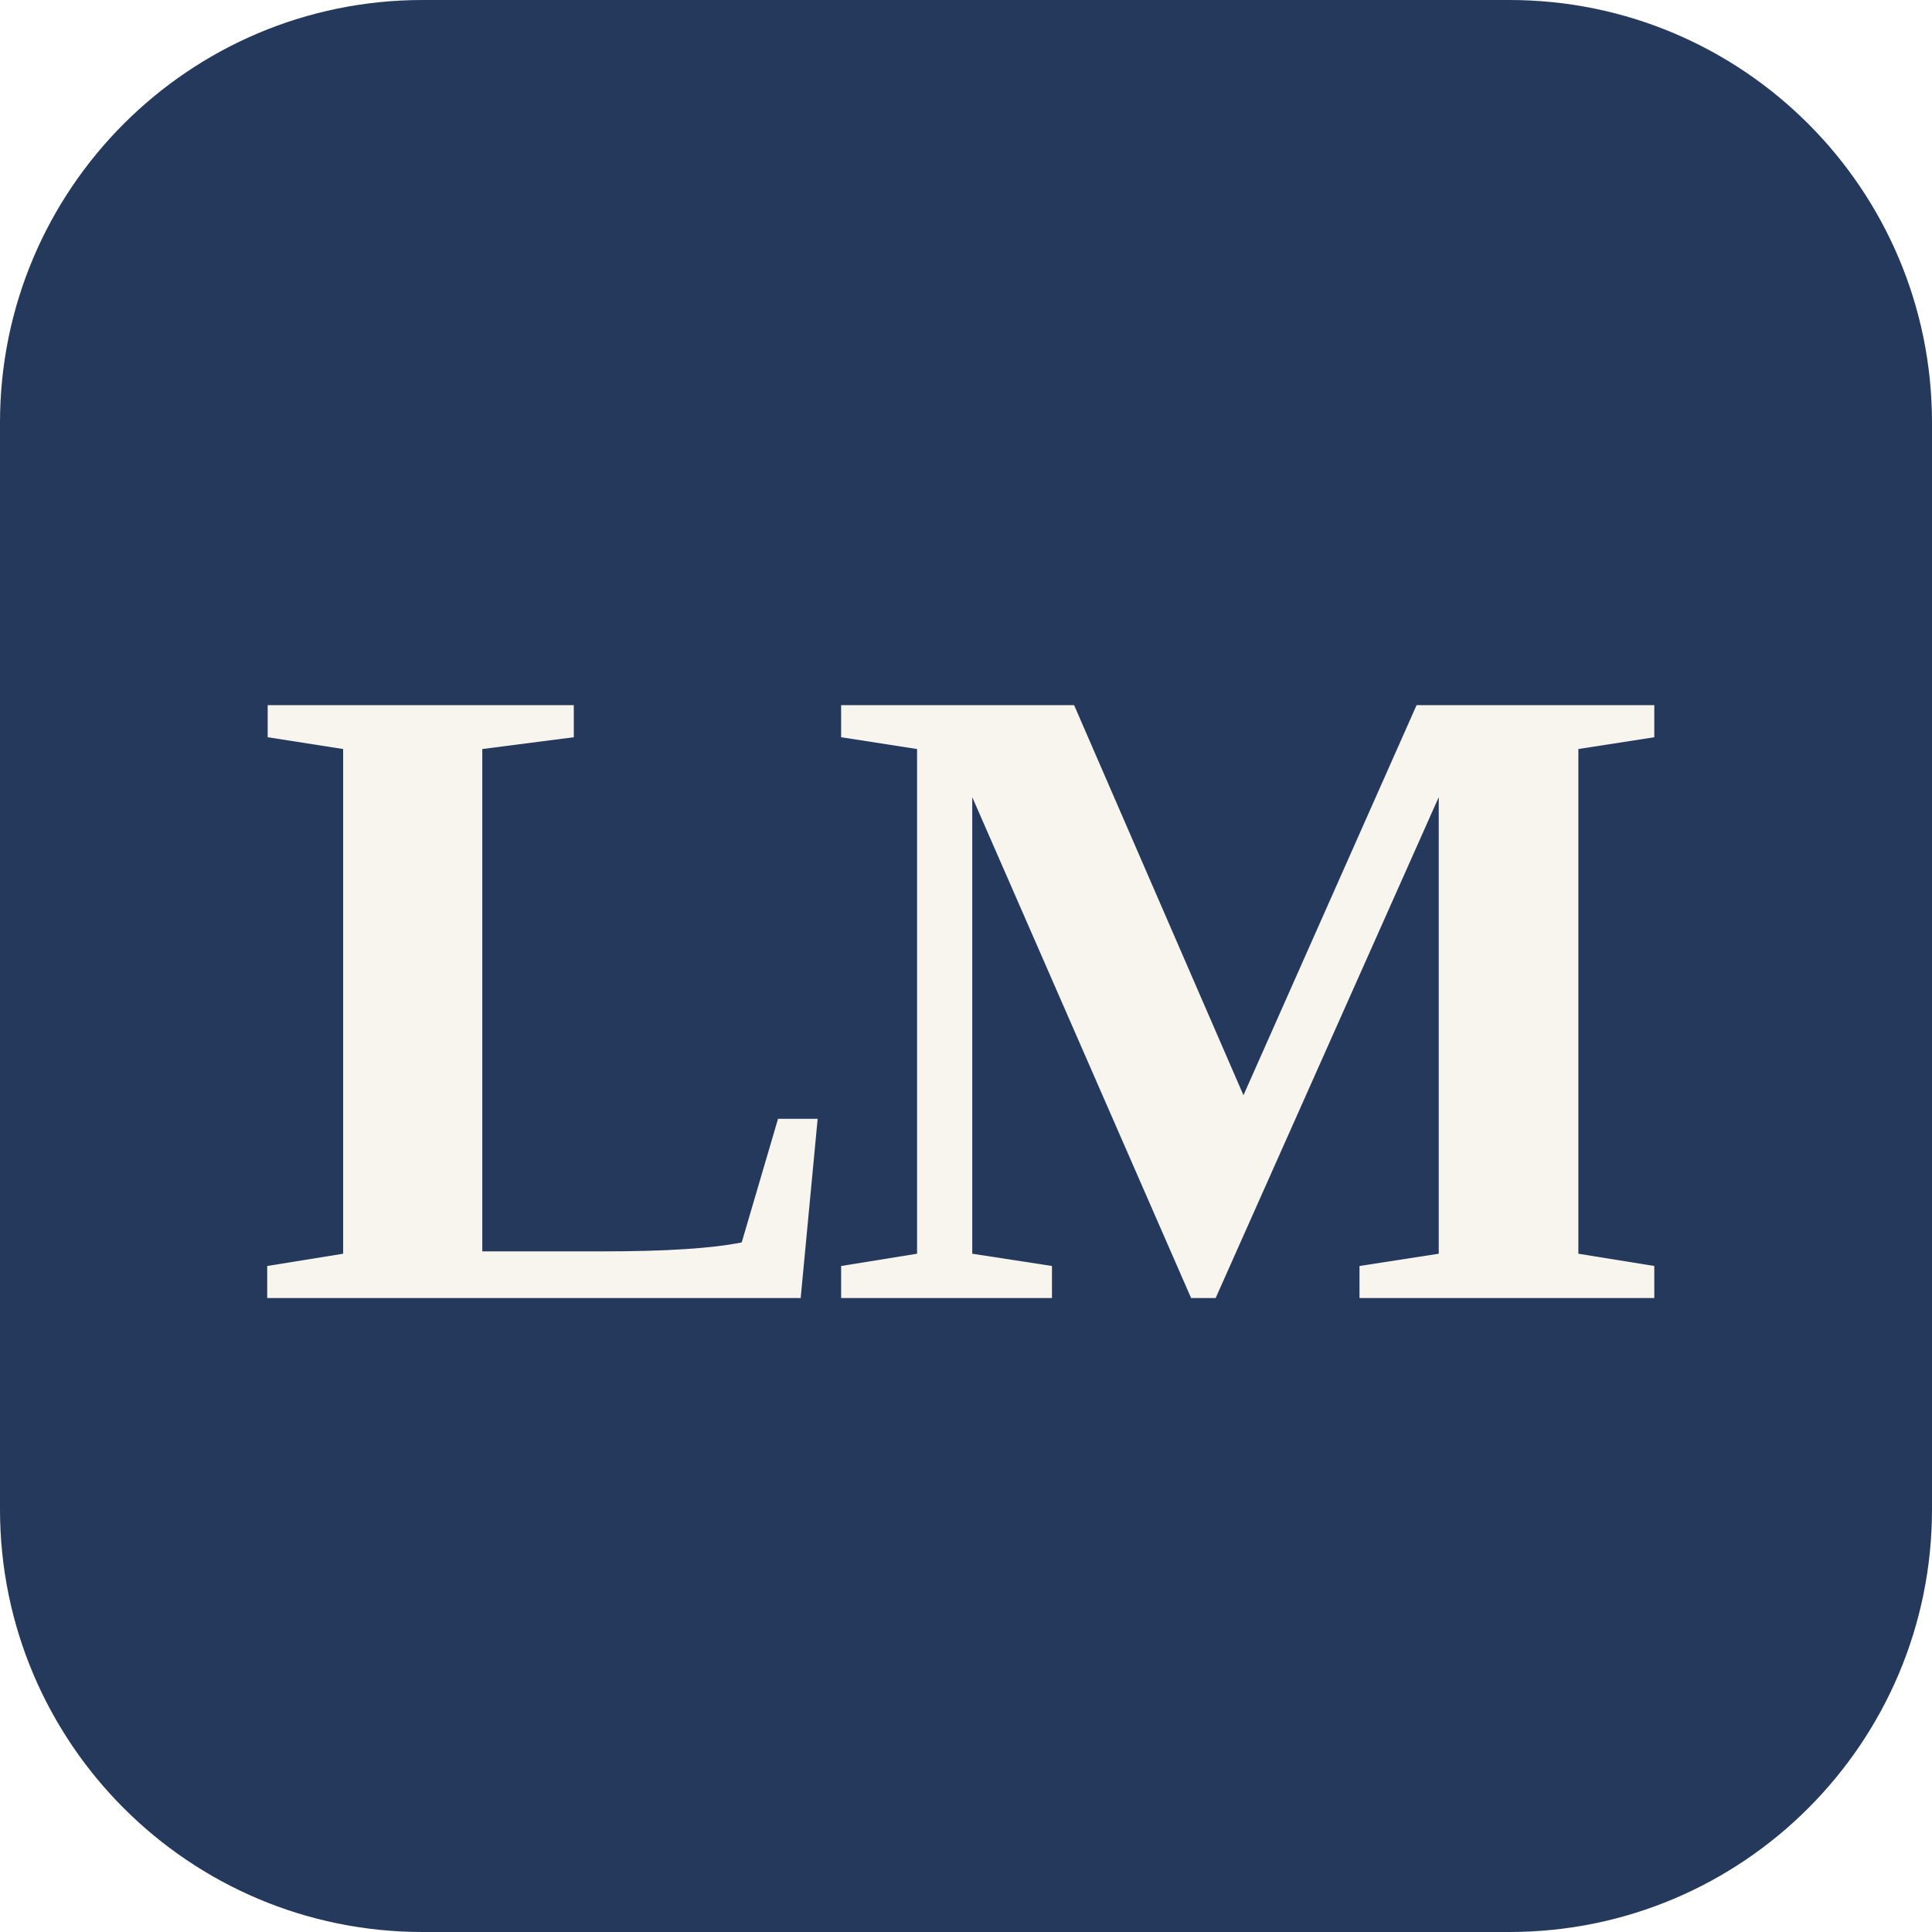
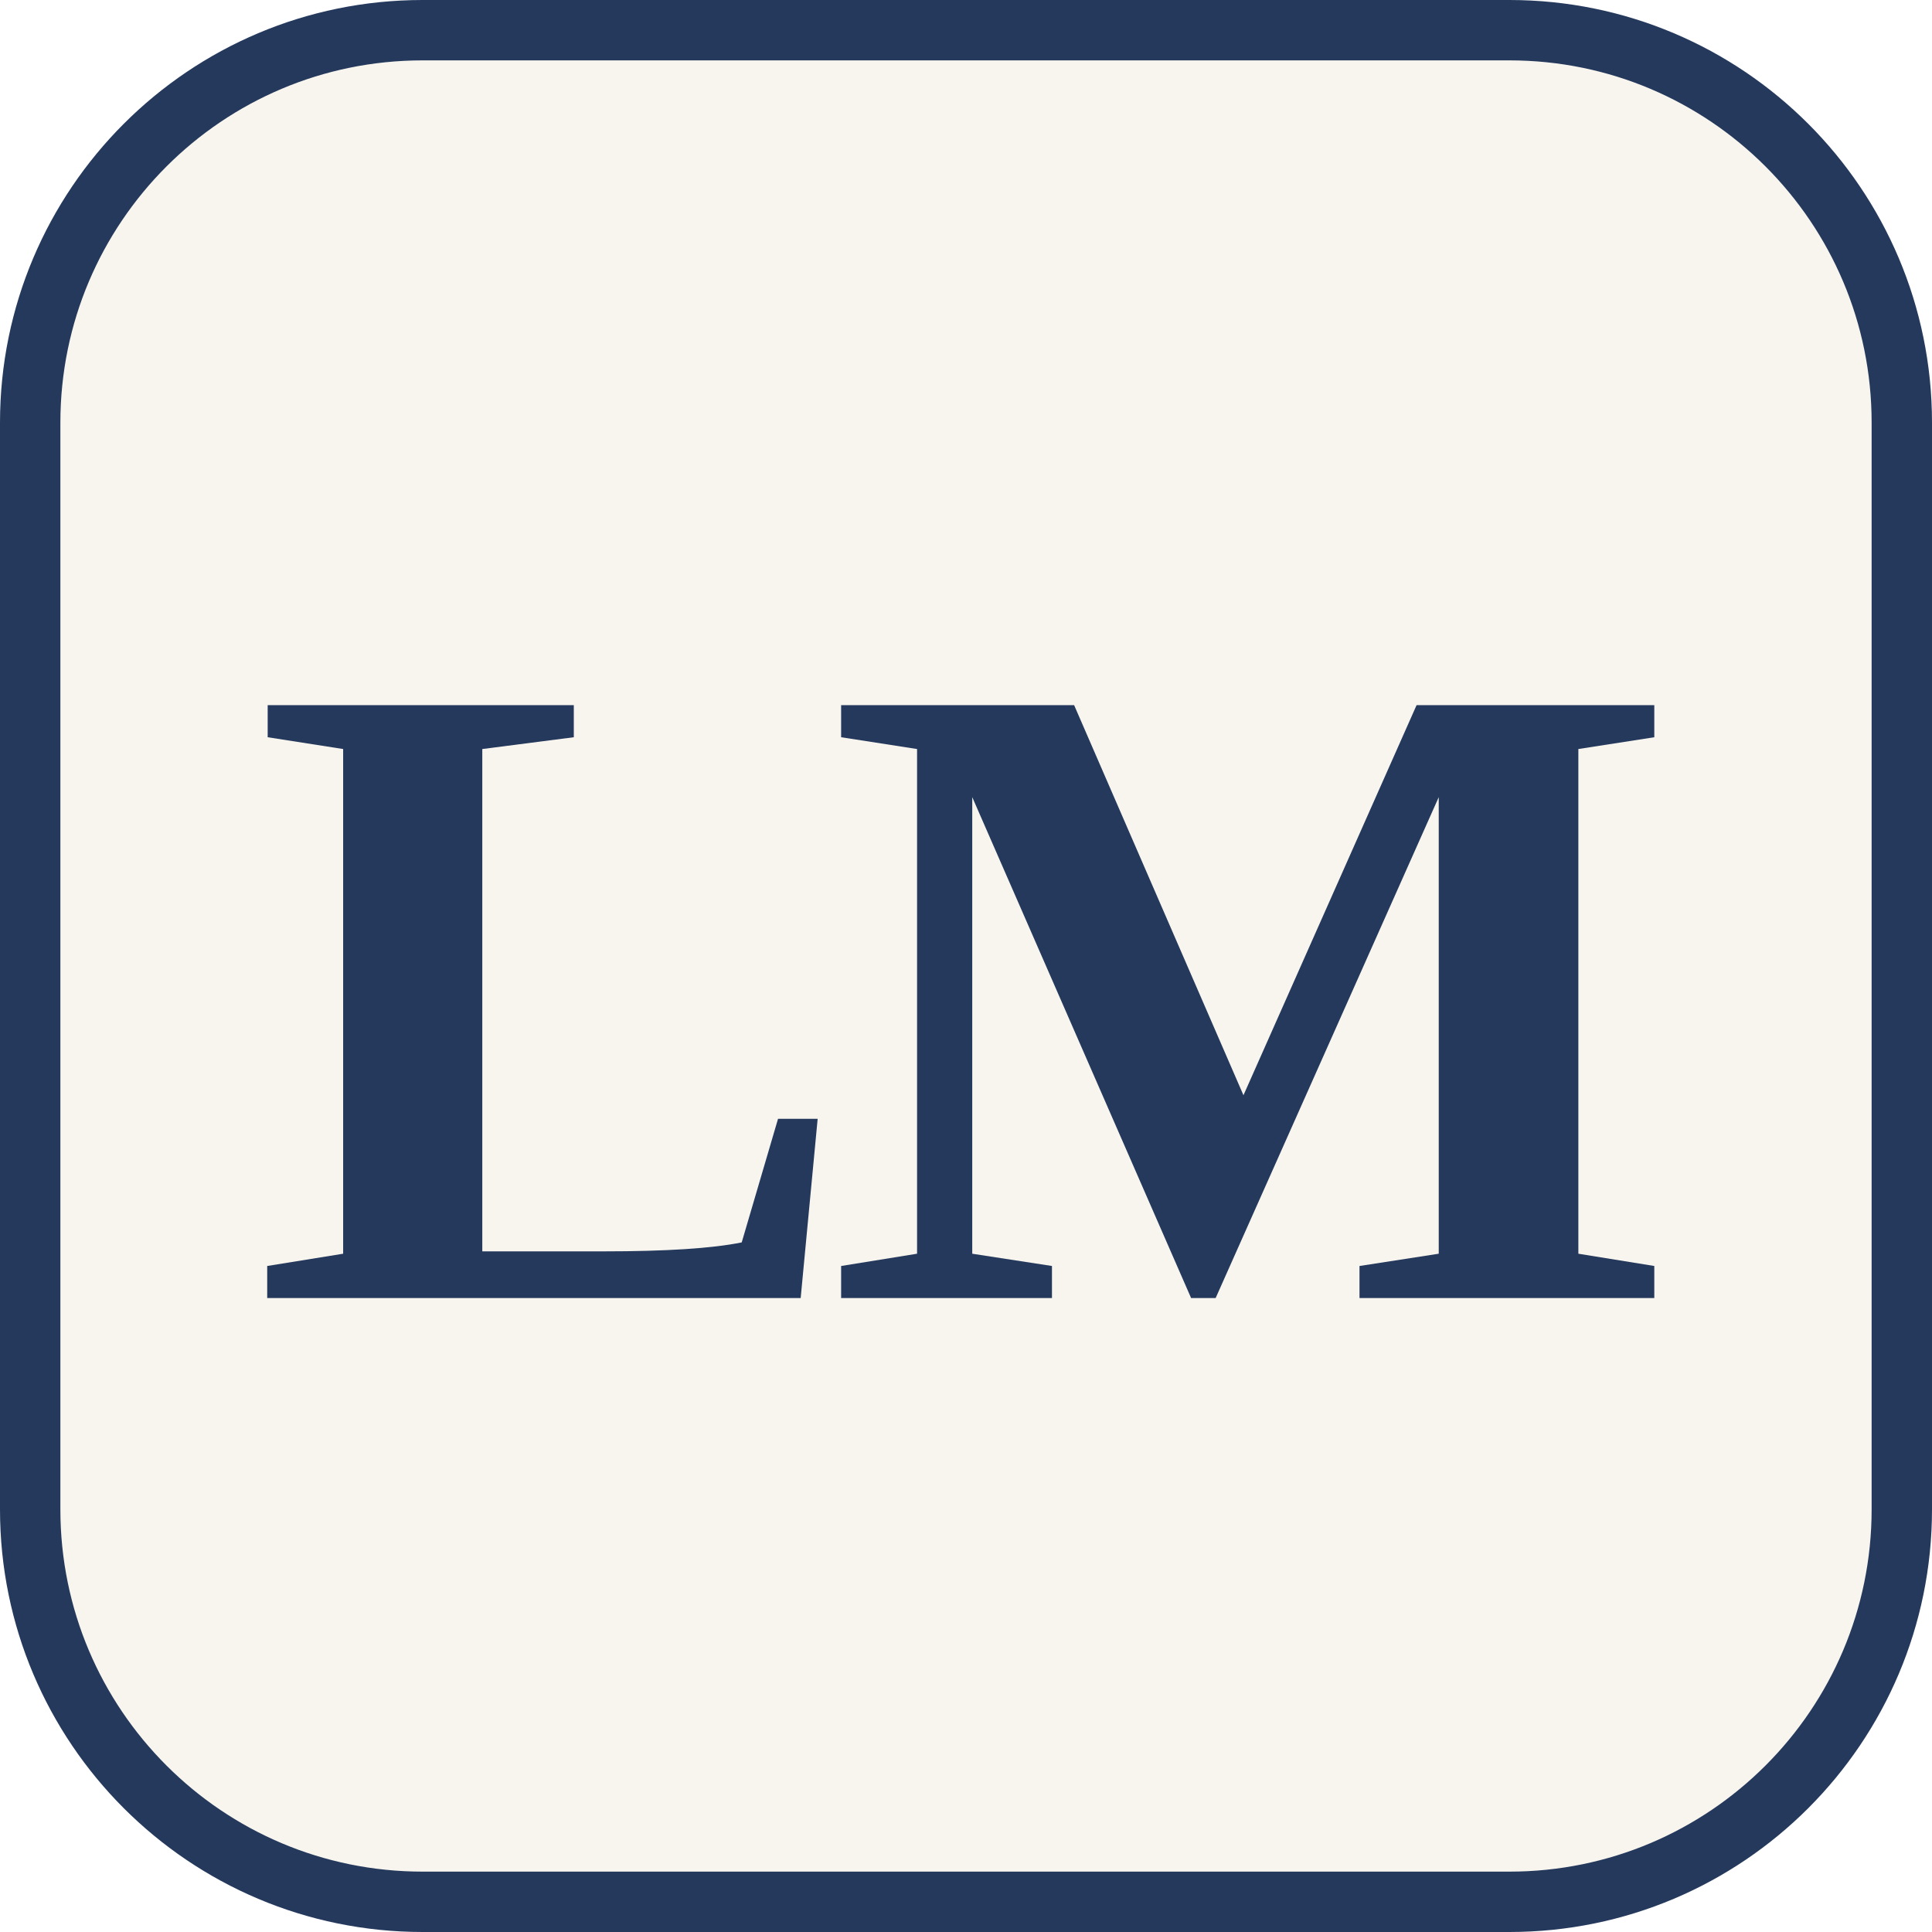
<svg xmlns="http://www.w3.org/2000/svg" viewBox="0 0 64 64">
-   <rect width="64" height="64" rx="14" fill="#24395c" />
-   <text x="32" y="43" text-anchor="middle" font-family="Georgia, 'Times New Roman', serif" font-size="30" font-weight="700" fill="#f8f5ef" letter-spacing="-1">LM</text>
+   <rect x="1" y="1" width="62" height="62" rx="13" fill="#f8f5ef" stroke="#24395c" stroke-width="2" />
+   <text x="32" y="43" text-anchor="middle" font-family="Georgia, 'Times New Roman', serif" font-size="30" font-weight="700" fill="#24395c" letter-spacing="-1">LM</text>
</svg>
